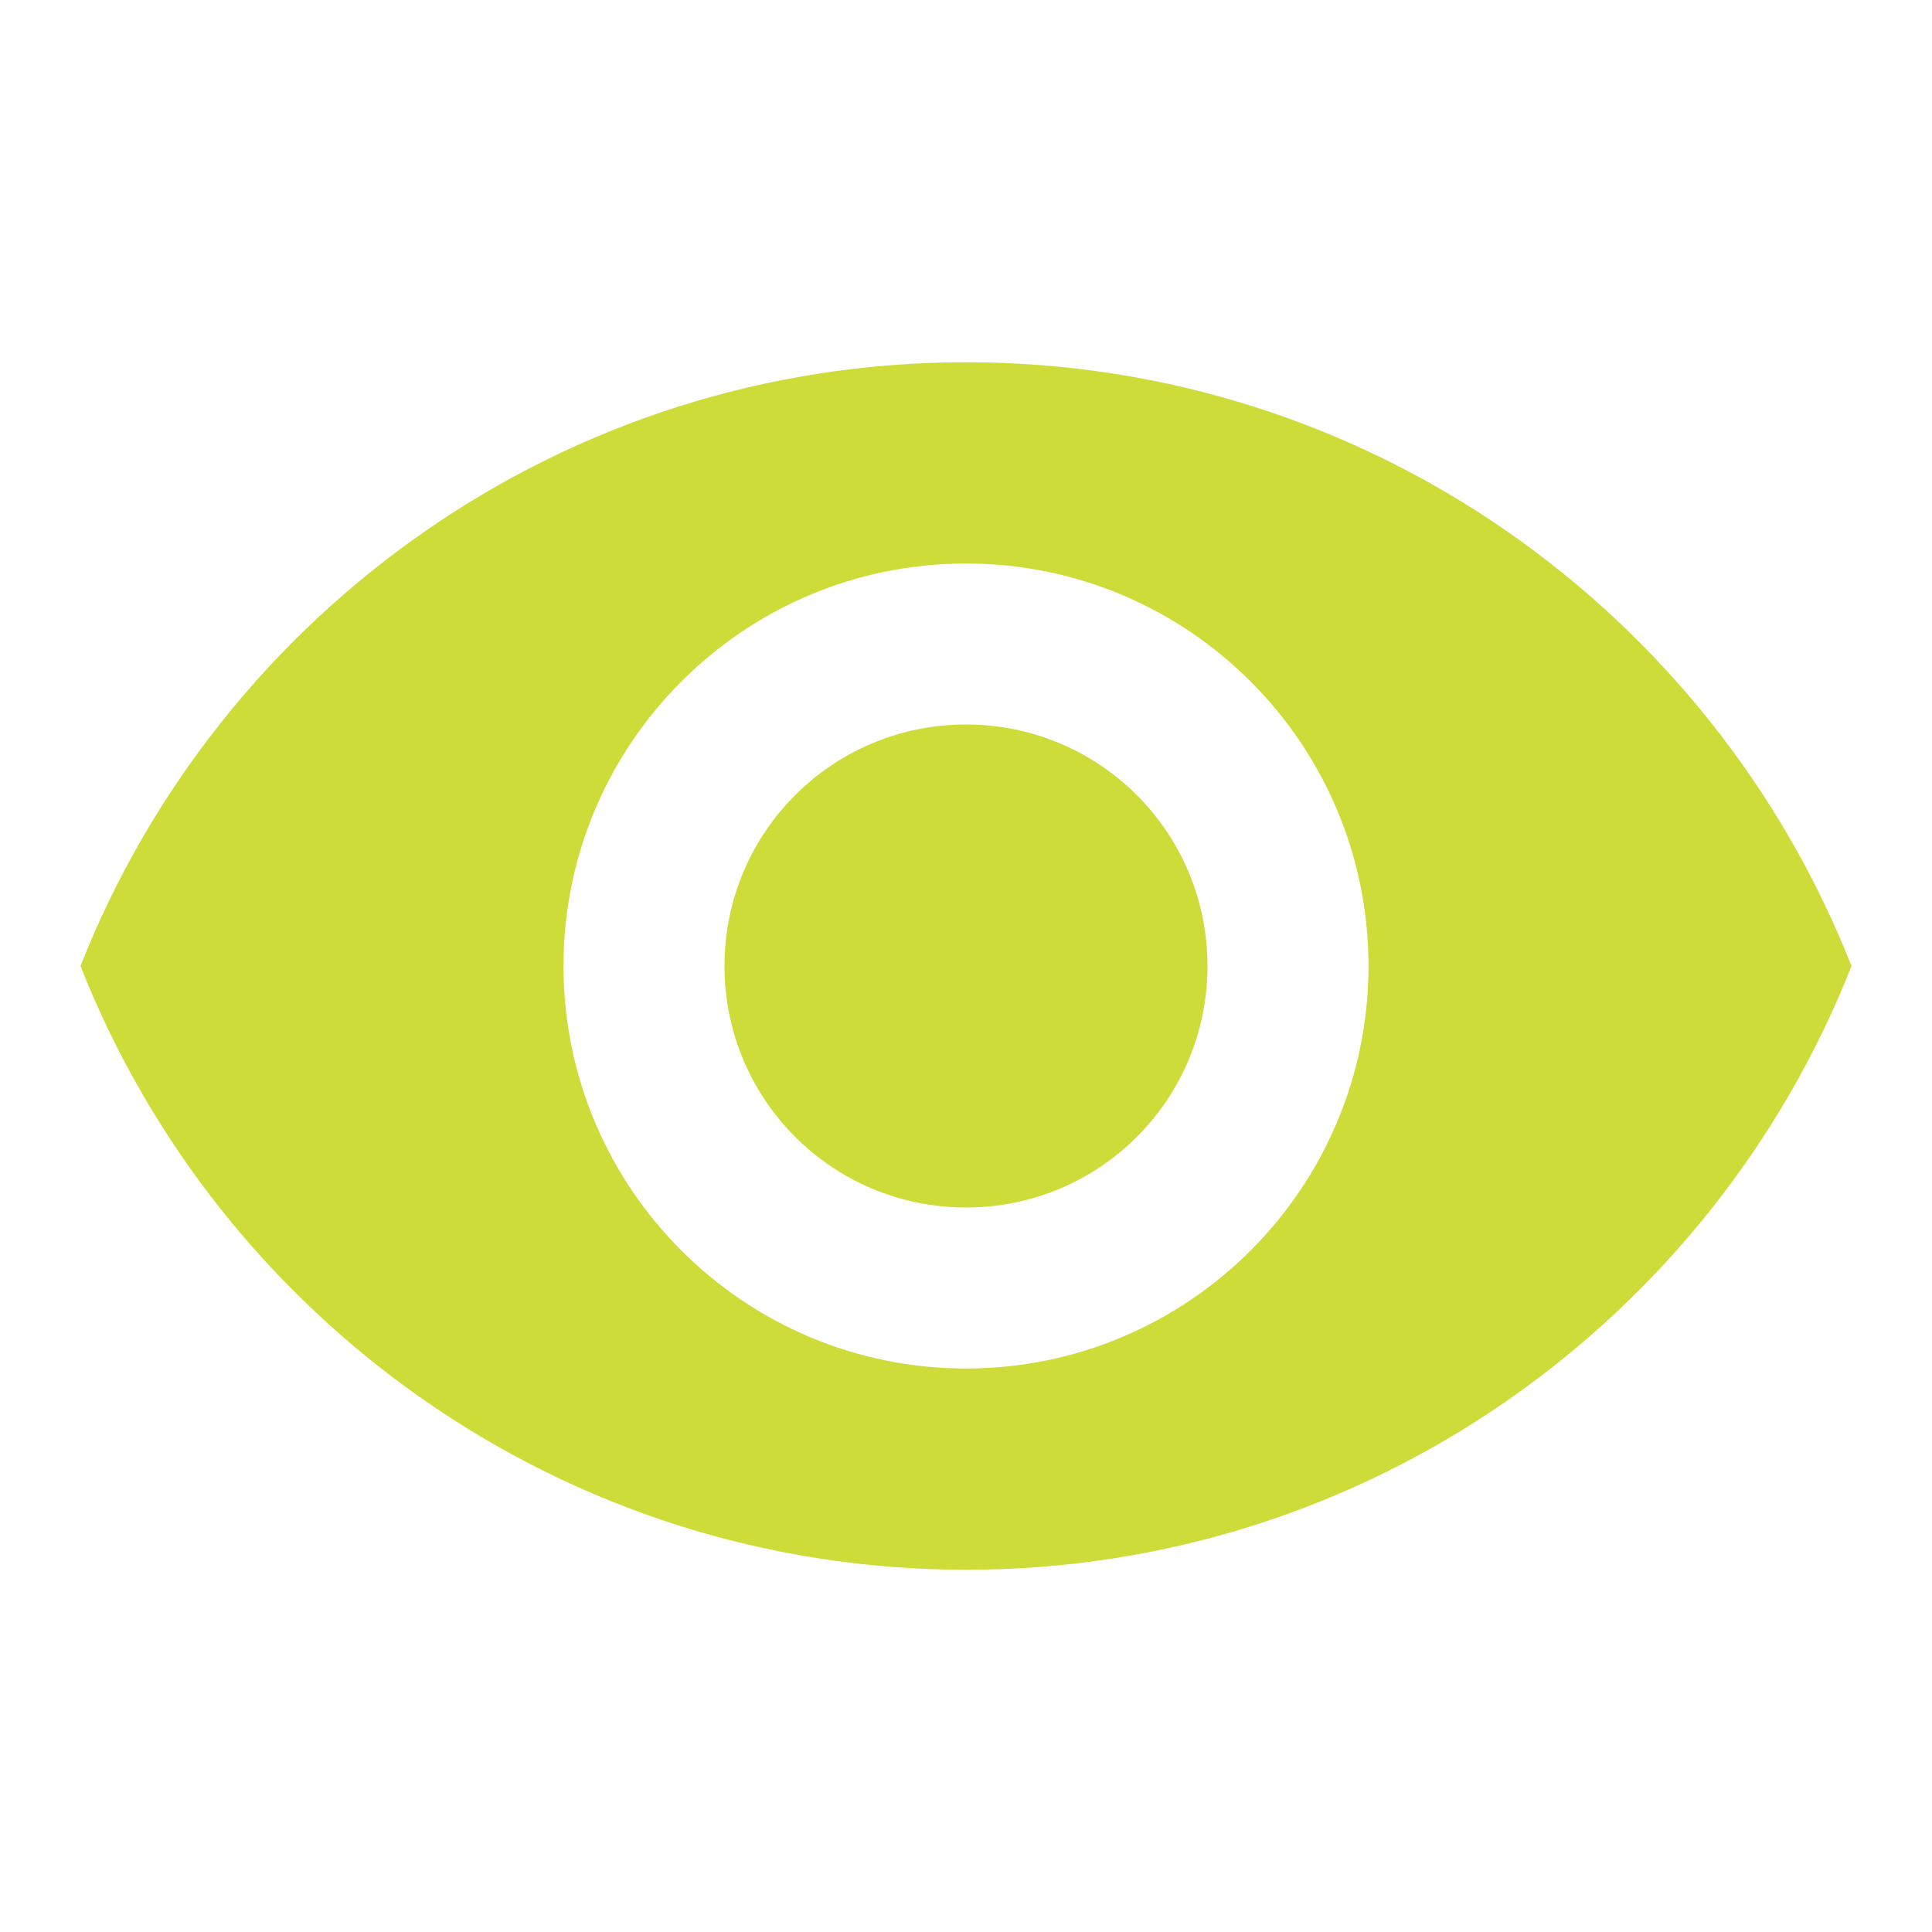
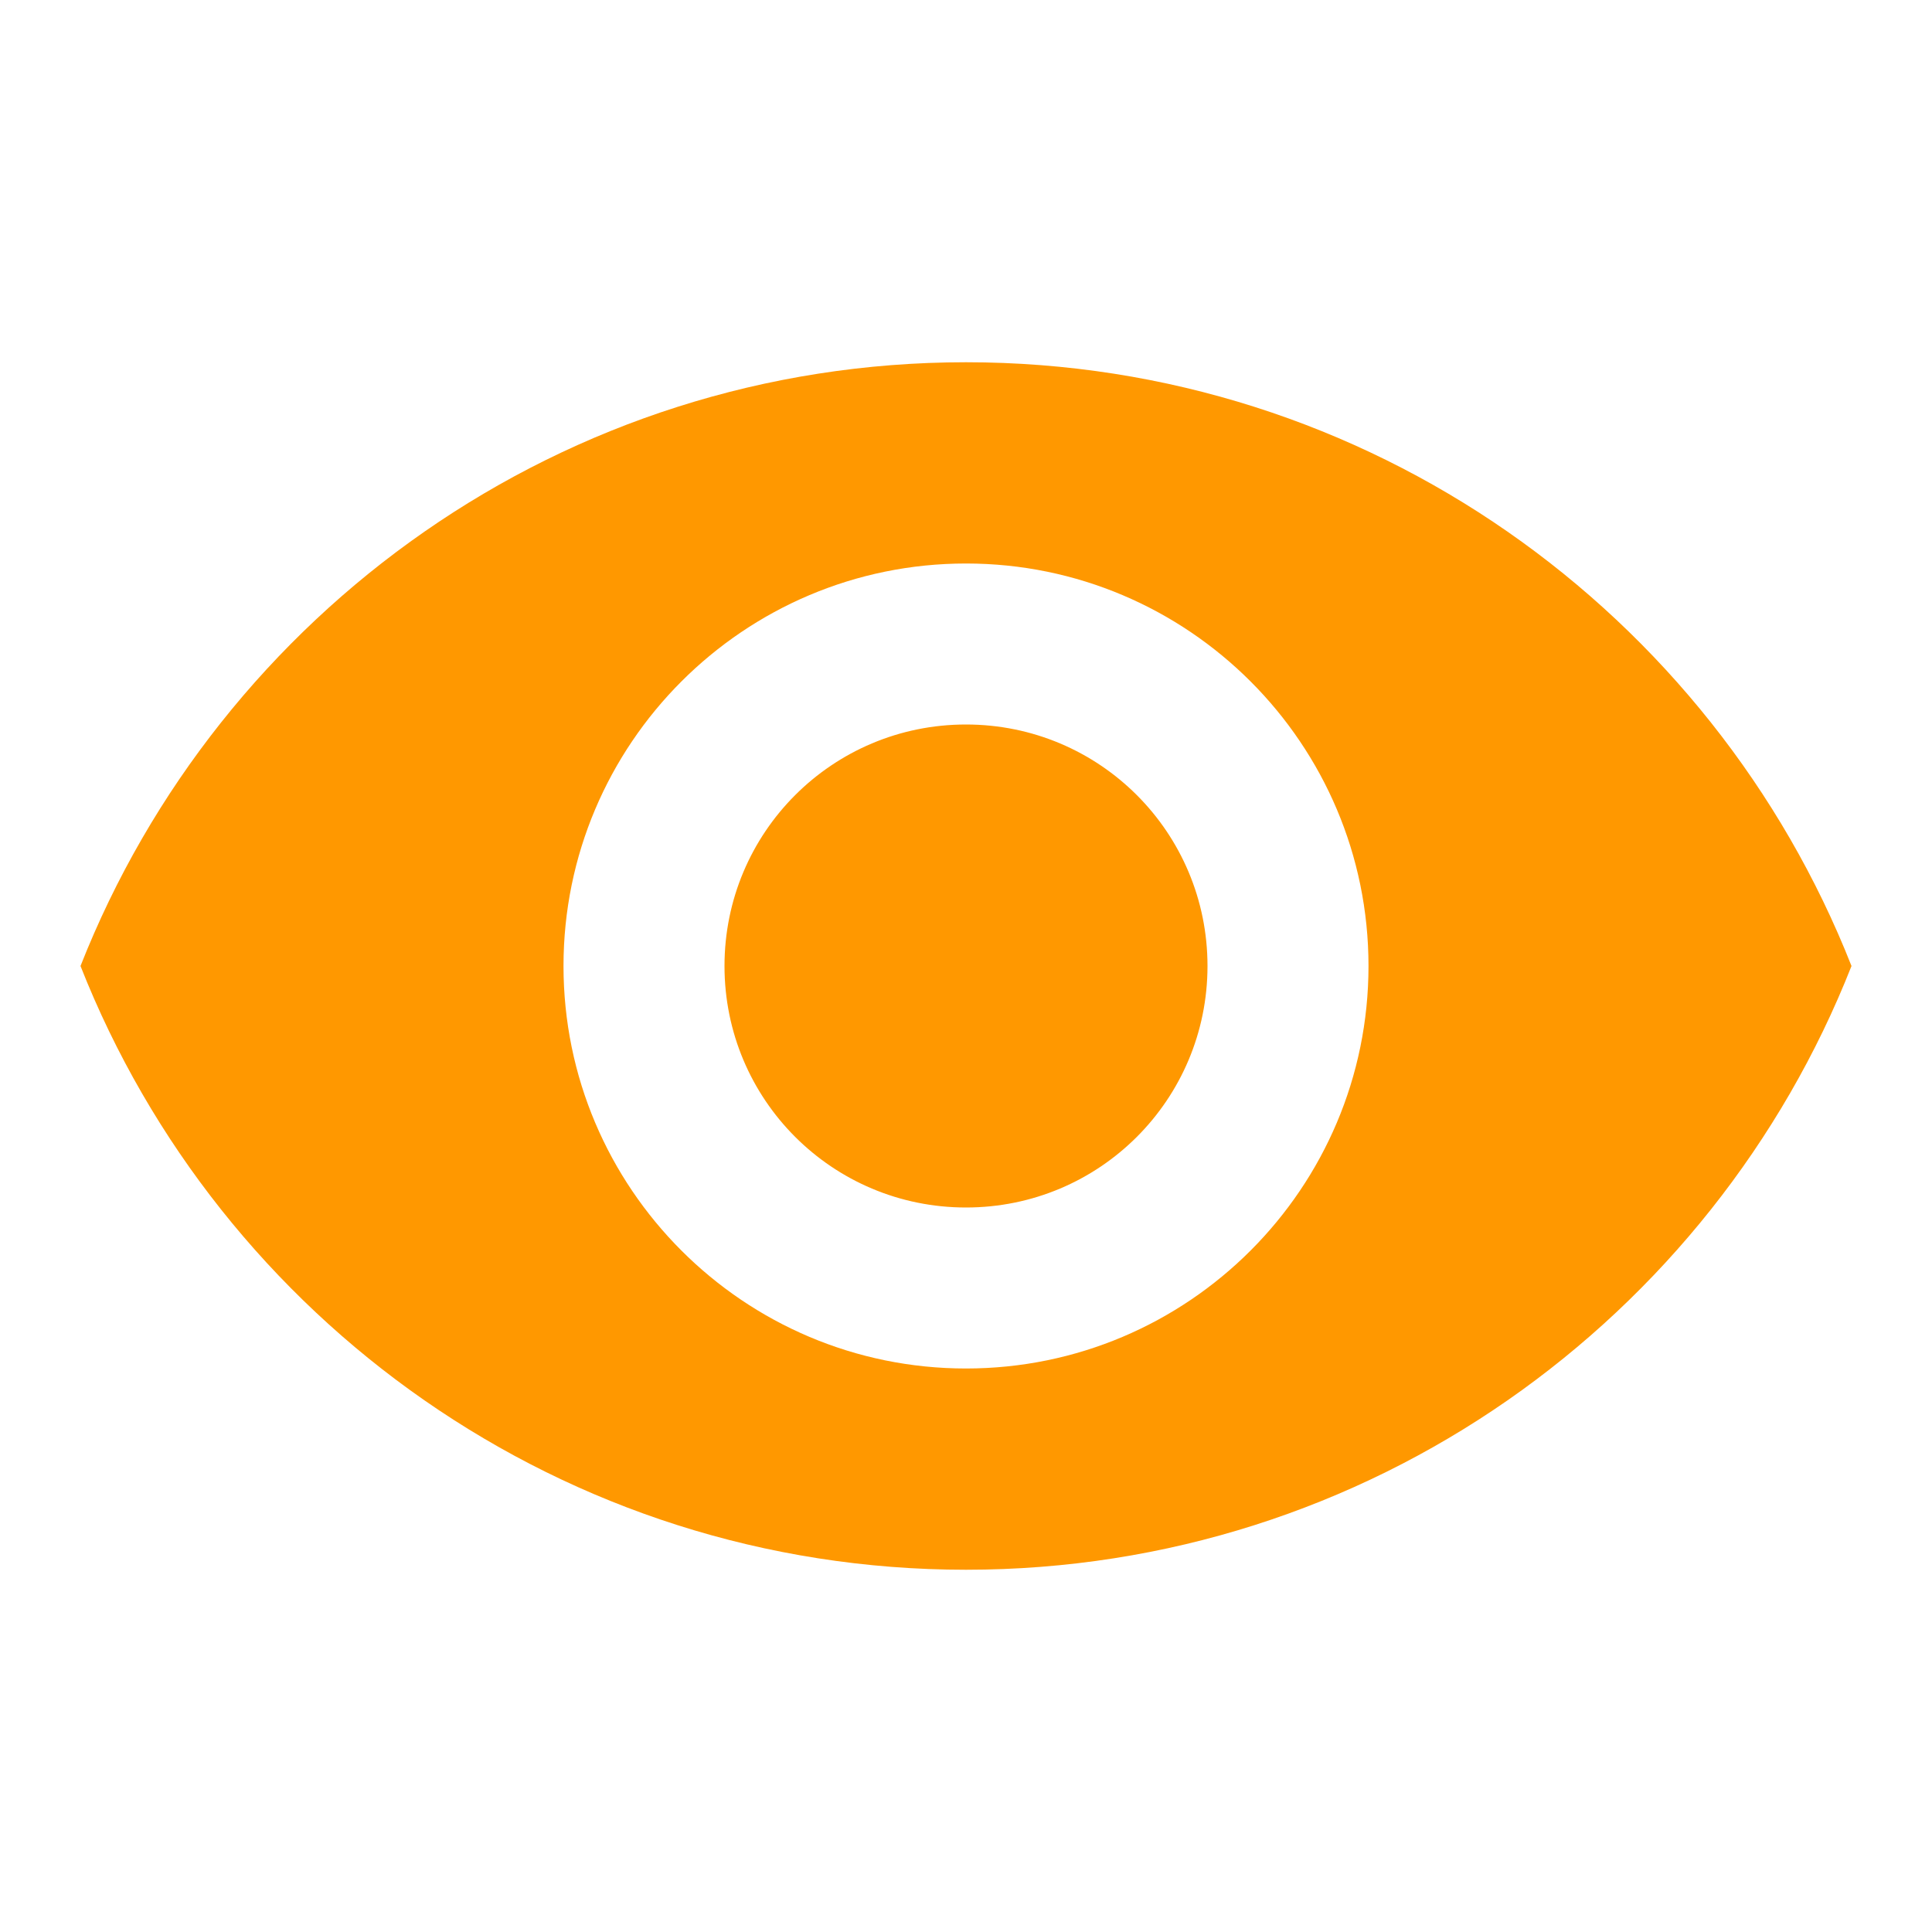
- <svg xmlns="http://www.w3.org/2000/svg" viewBox="0 0 24 24" fill="#CDDC39">
+ <svg xmlns="http://www.w3.org/2000/svg" viewBox="0 0 24 24" fill="#FF9800">
  <path d="M12 4.5C7 4.5 2.73 7.61 1 12c1.73 4.39 6 7.5 11 7.5s9.27-3.11 11-7.5c-1.73-4.39-6-7.5-11-7.5zM12 17c-2.76 0-5-2.24-5-5s2.24-5 5-5 5 2.24 5 5-2.24 5-5 5zm0-8c-1.66 0-3 1.34-3 3s1.34 3 3 3 3-1.34 3-3-1.34-3-3-3z" />
</svg>
